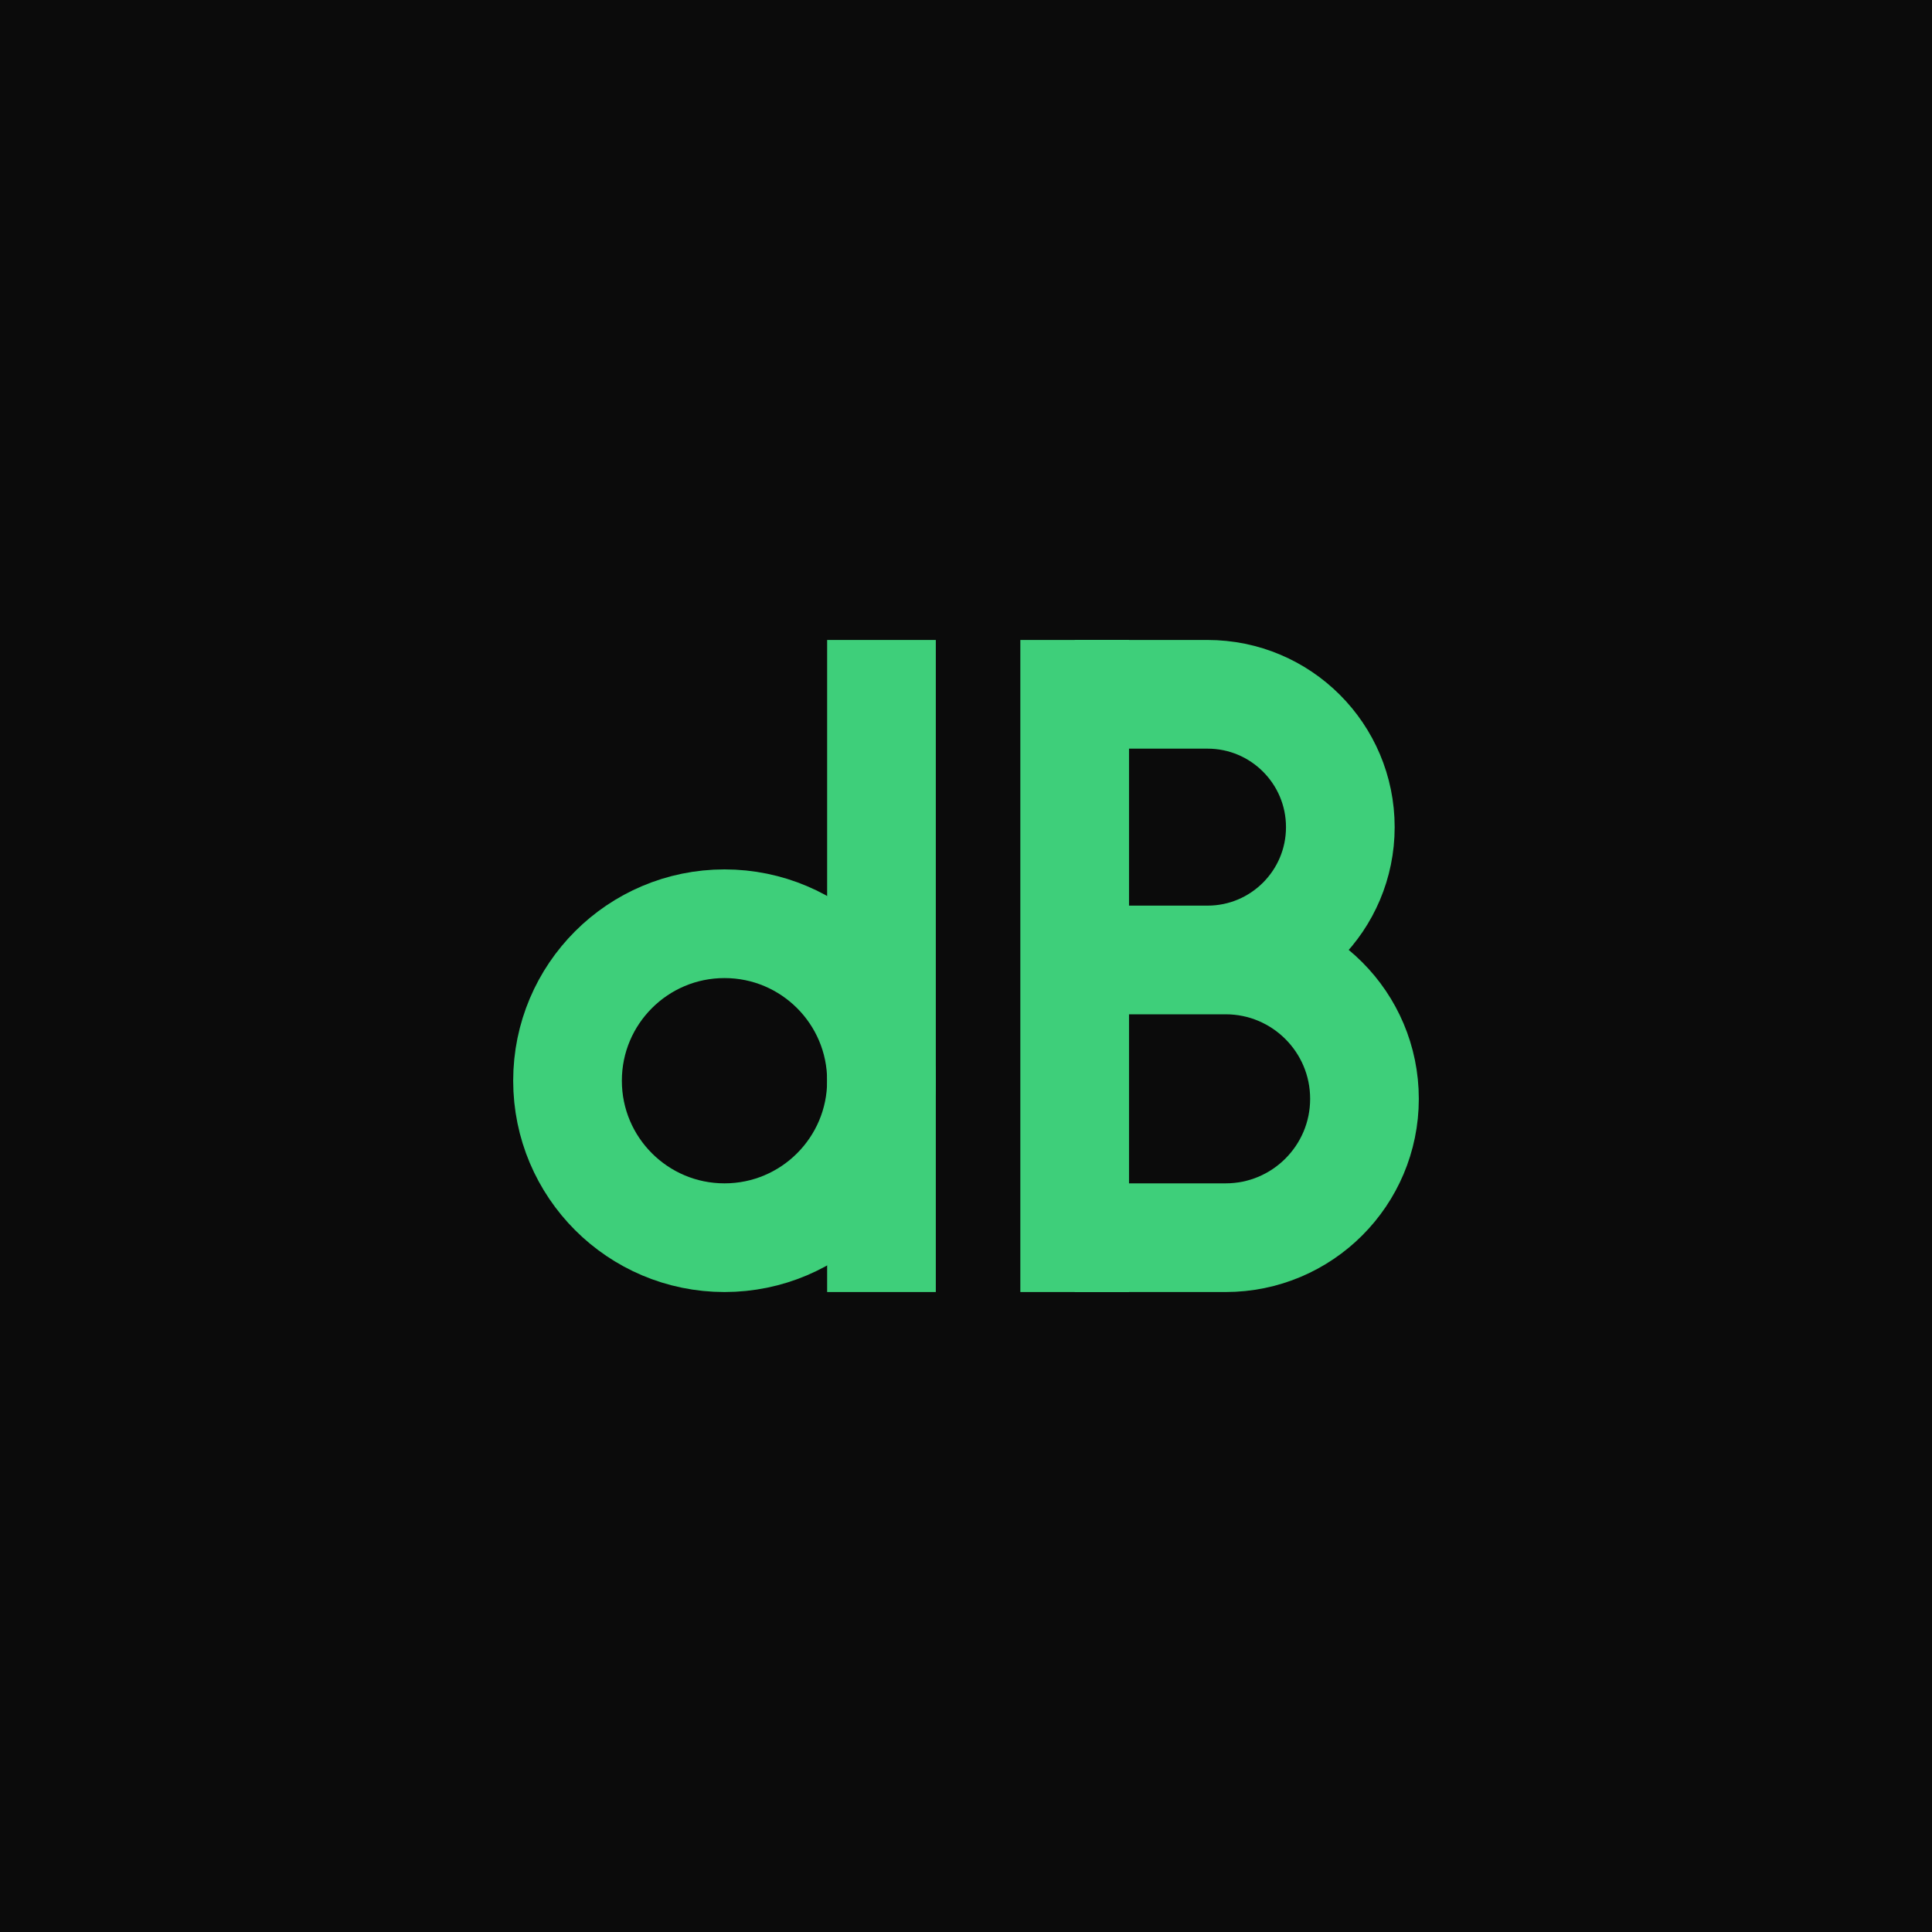
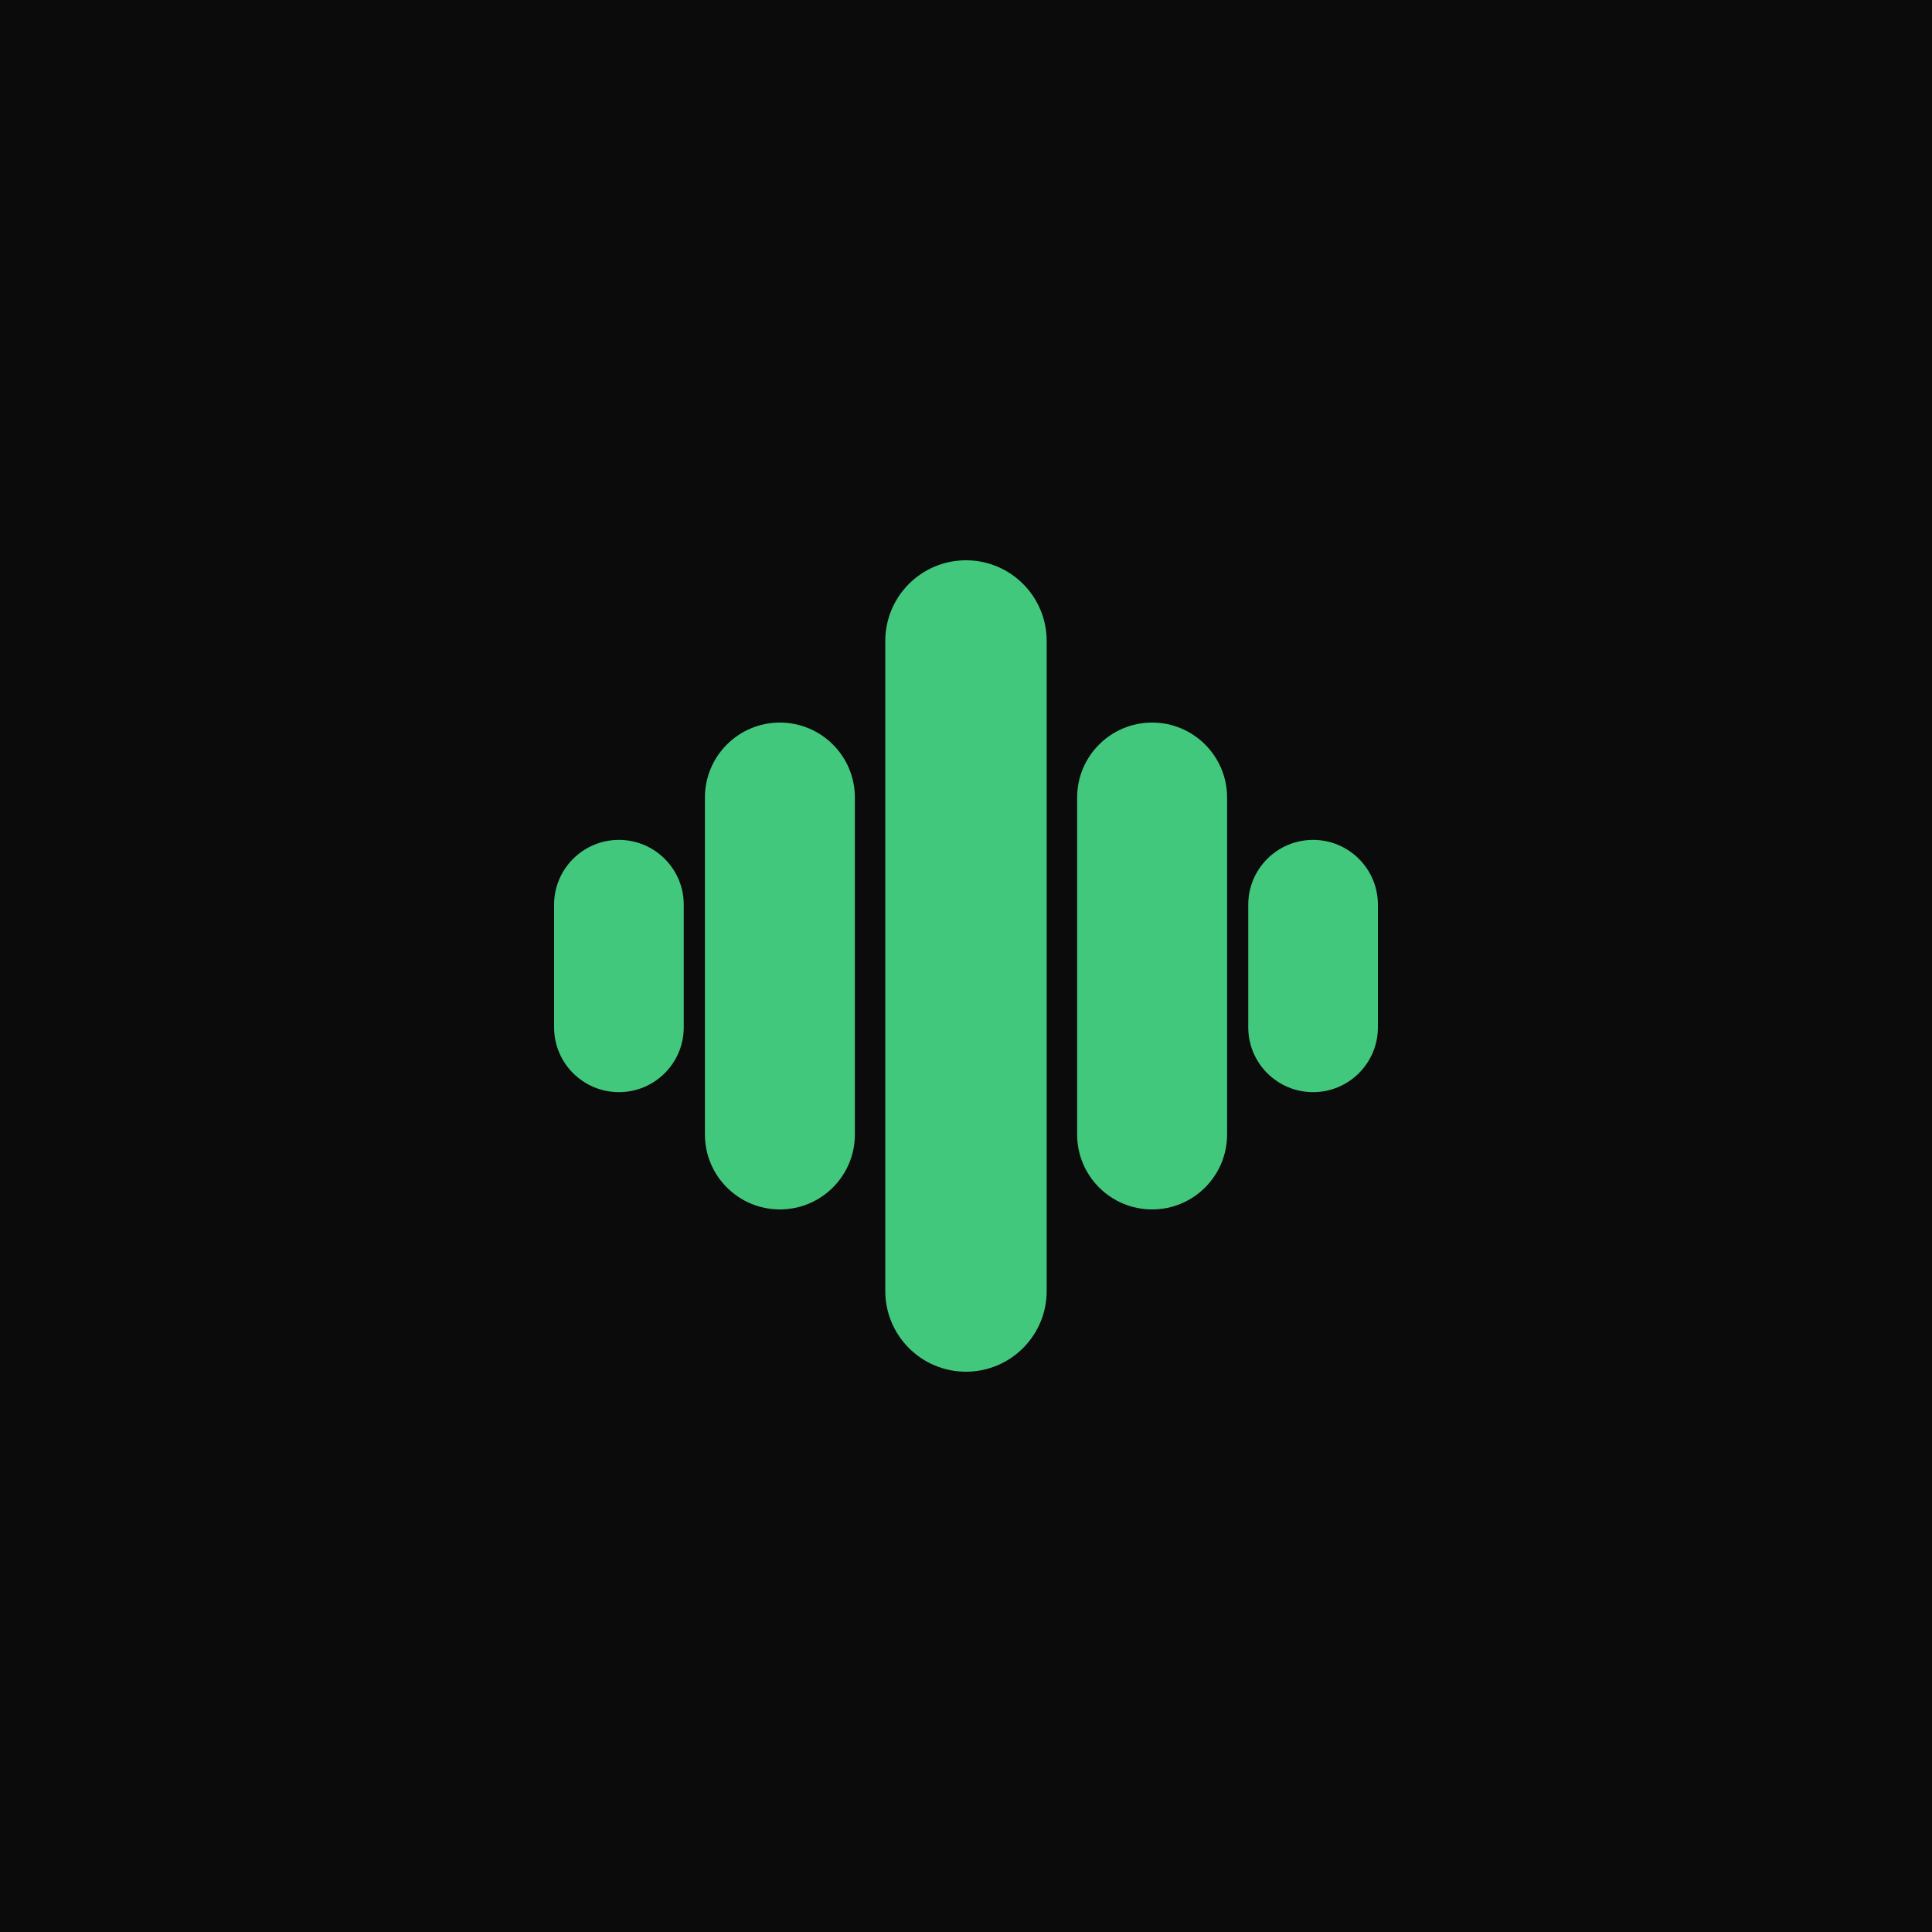
<svg xmlns="http://www.w3.org/2000/svg" viewBox="0 0 512 512">
-   <rect width="512" height="512" fill="#0b0b0b" />
-   <g transform="translate(256 256) scale(.8) translate(-256 -256)">
-     <g transform="translate(-16 0)" fill="#3ecf7a">
-       <circle cx="192" cy="294" r="52" fill="none" stroke="#3ecf7a" stroke-width="36" />
-       <rect x="226" y="148" width="36" height="216" />
-       <rect x="290" y="148" width="36" height="216" />
-       <path d="M308 166H352A44 44 0 0 1 352 254H308M308 254H358A46 46 0 0 1 358 346H308" fill="none" stroke="#3ecf7a" stroke-width="36" />
-     </g>
+   <rect width="512" height="512" rx="0" fill="#0b0b0b" />
+   <g fill="#42c87d">
+     <rect x="146.84" y="222.58" width="34.36" height="66.85" rx="17.18" />
+     <rect x="186.81" y="191.49" width="39.74" height="129.02" rx="19.87" />
+     <rect x="234.61" y="148.48" width="42.77" height="215.04" rx="21.39" />
+     <rect x="285.45" y="191.49" width="39.74" height="129.02" rx="19.87" />
+     <rect x="330.80" y="222.58" width="34.36" height="66.85" rx="17.18" />
  </g>
</svg>
